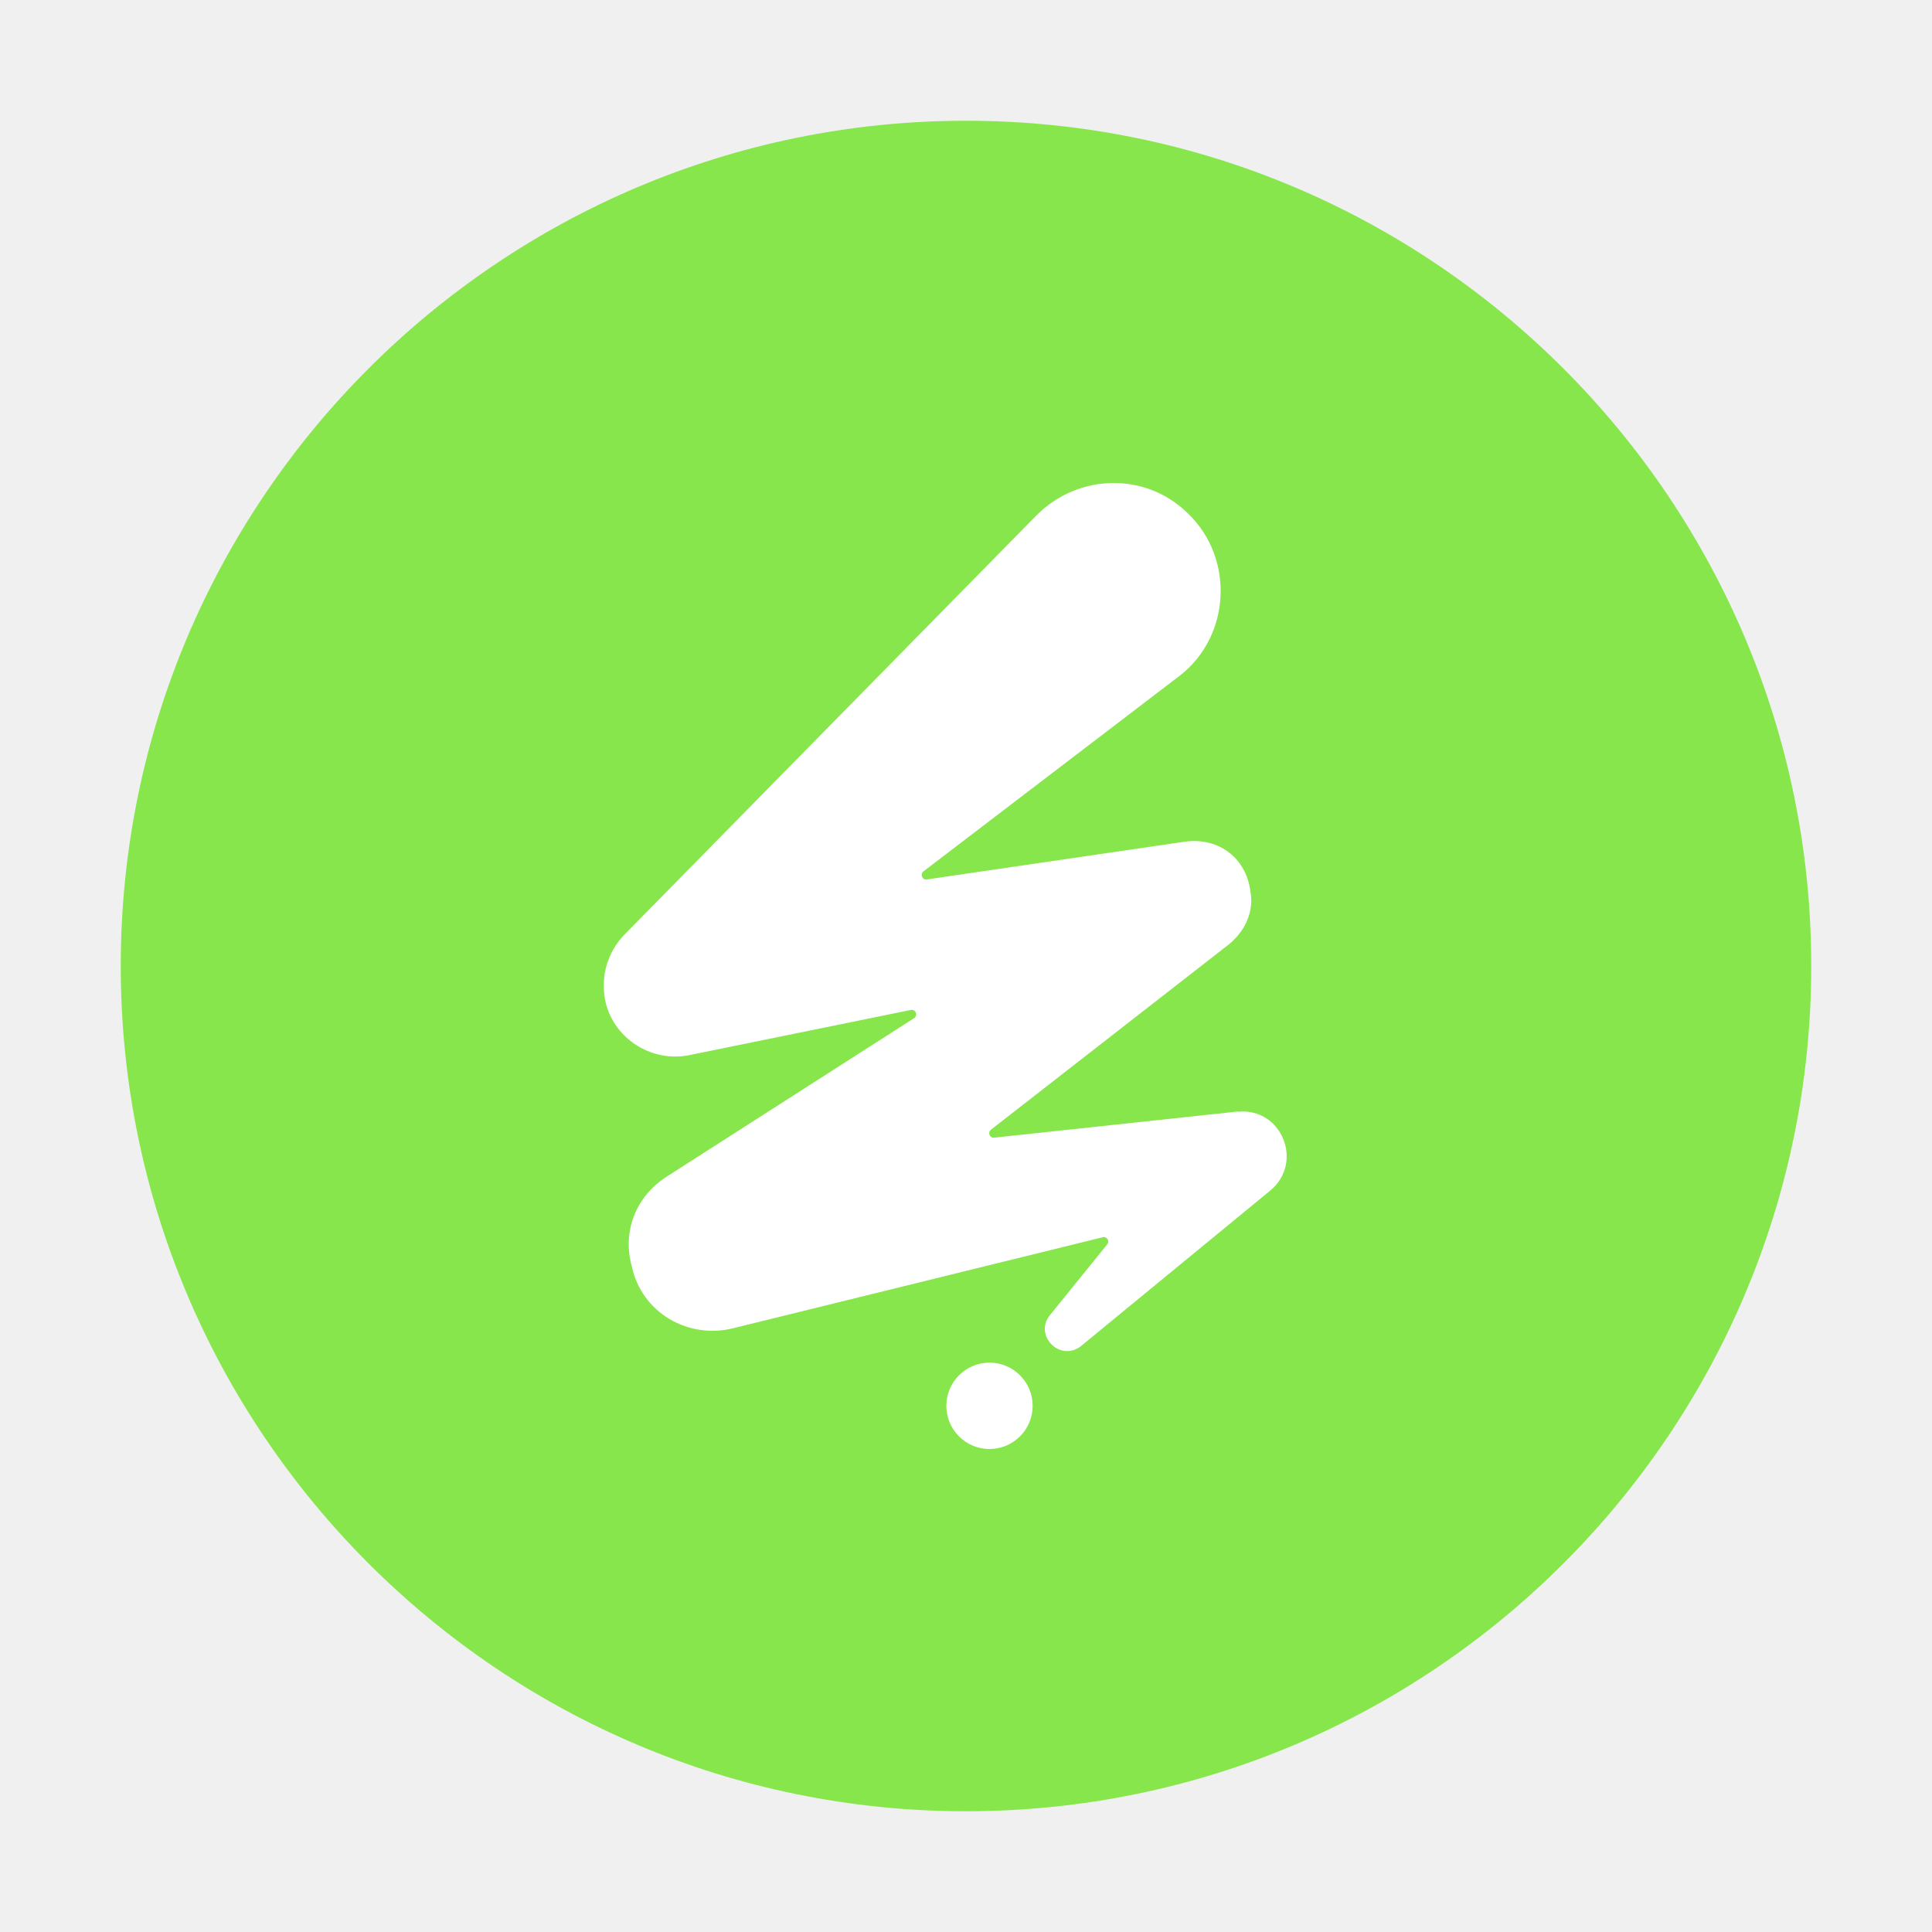
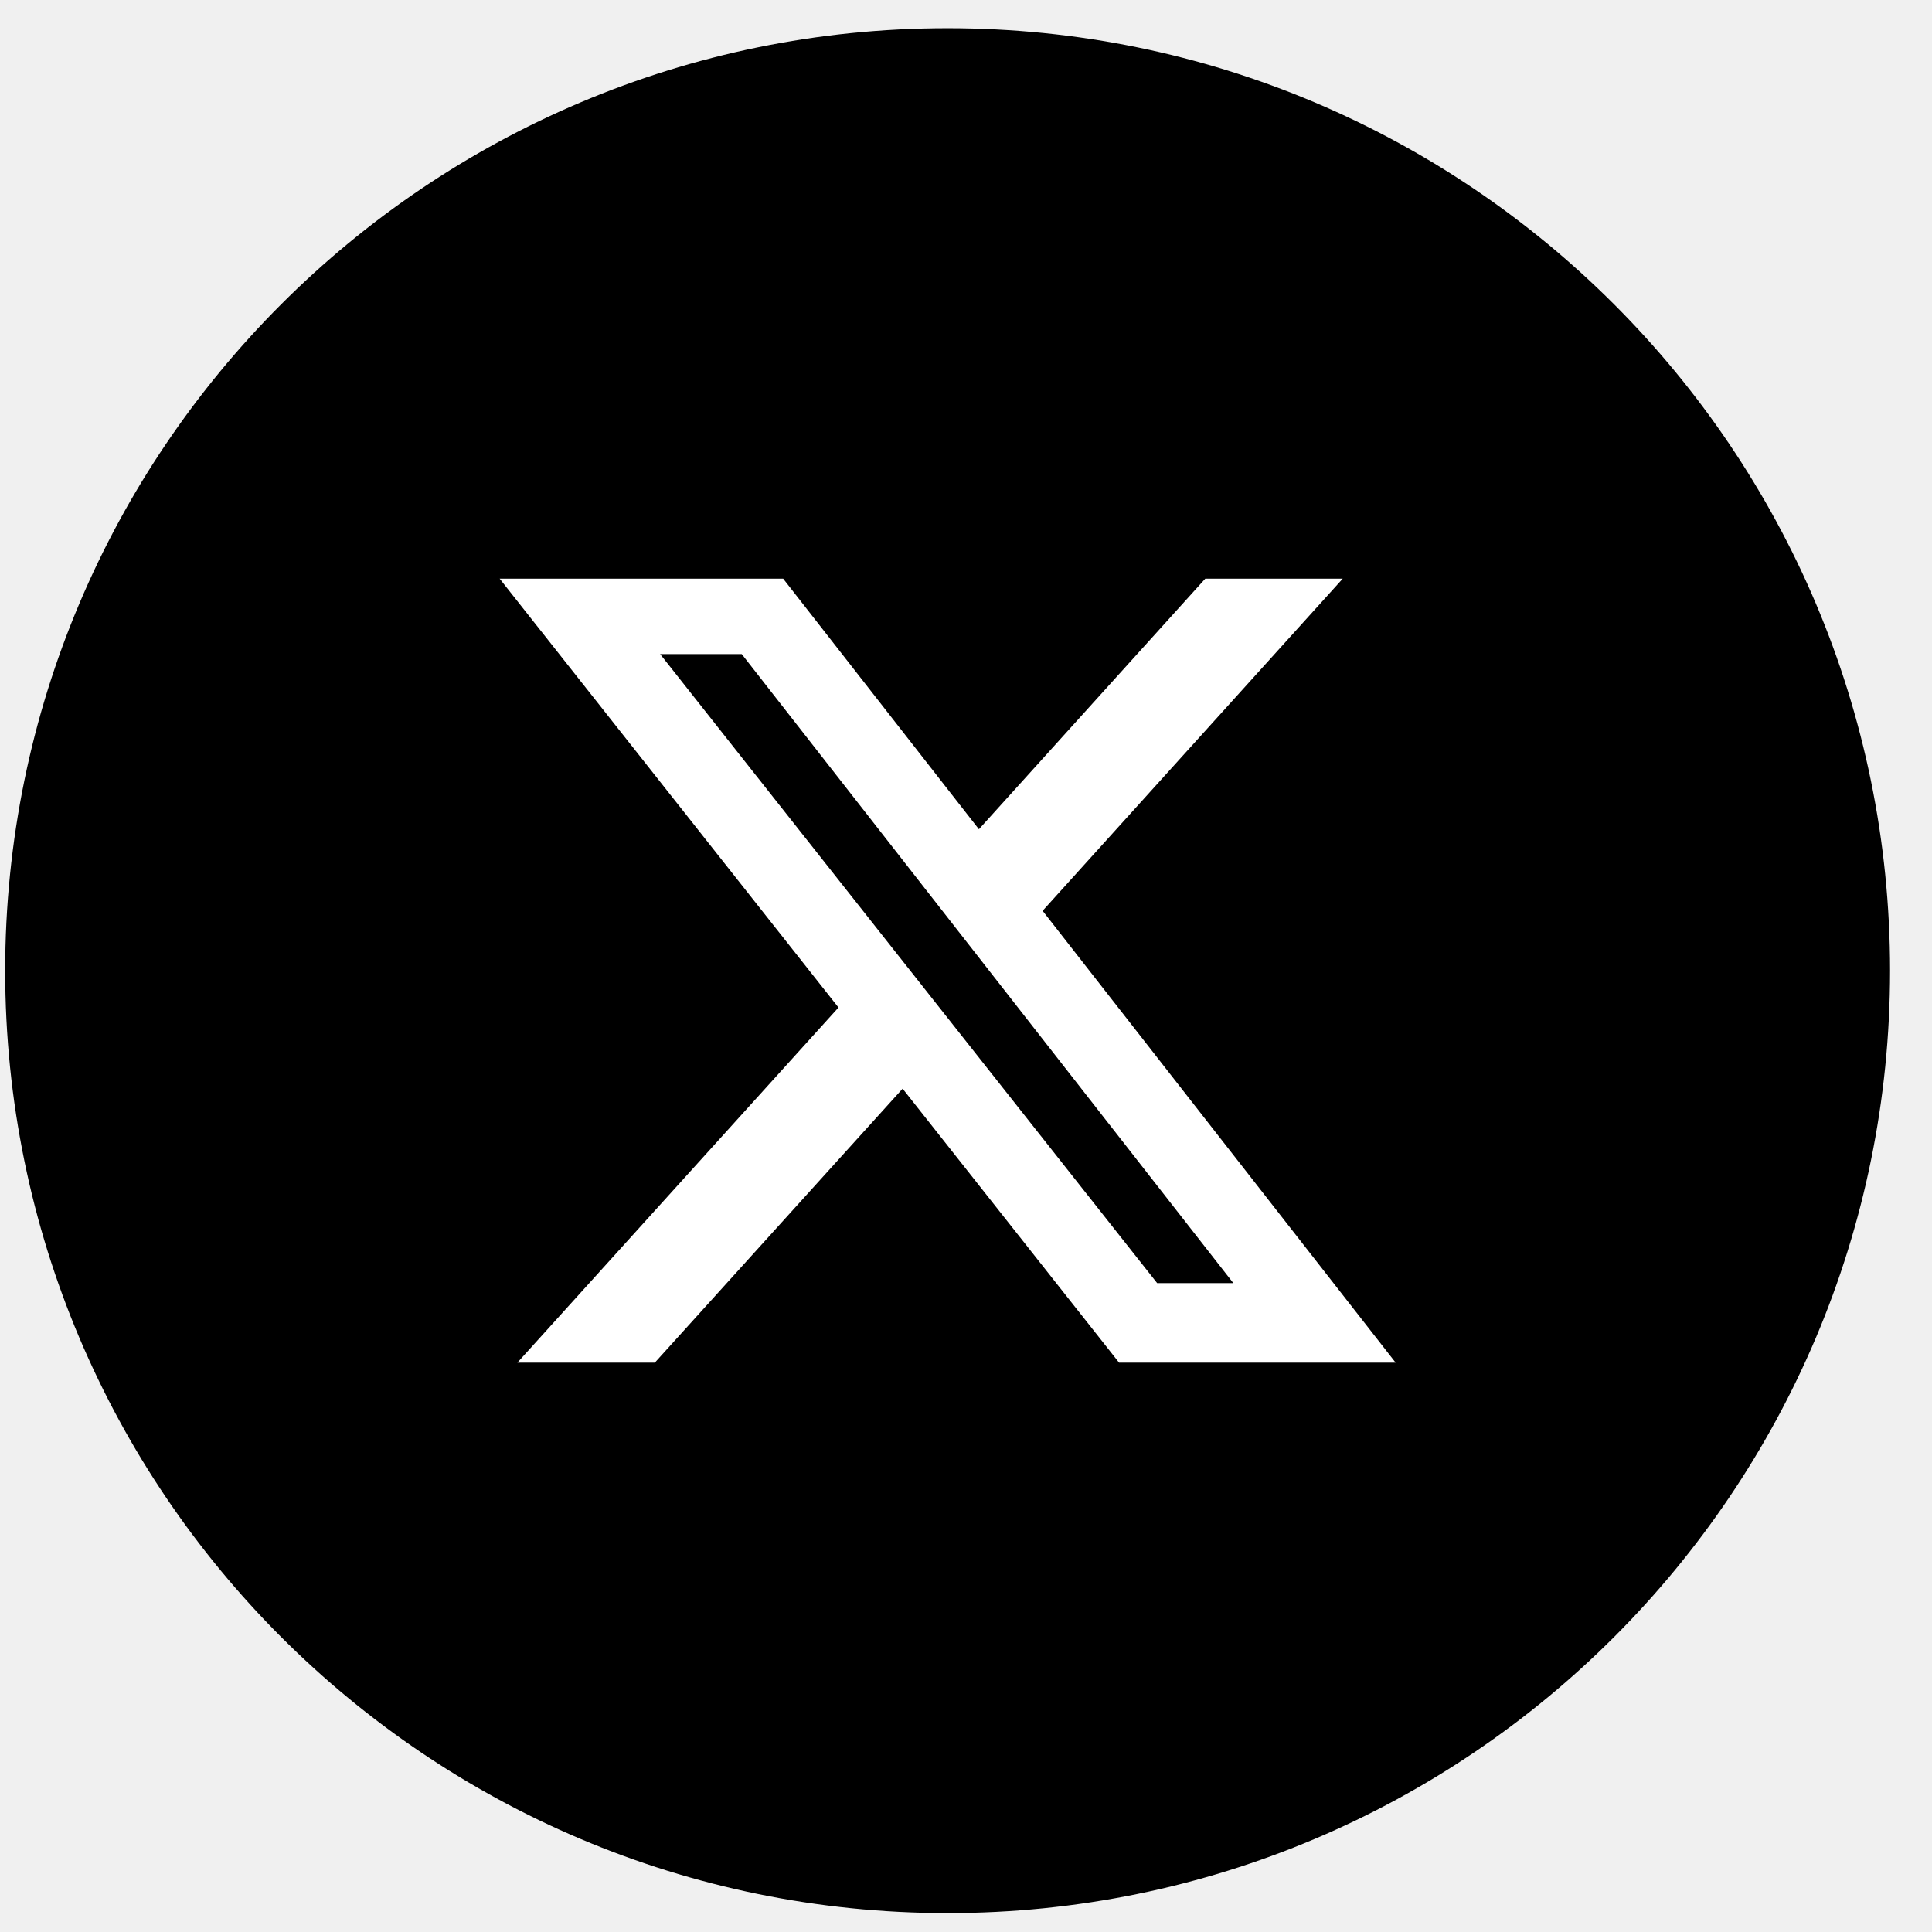
- <svg xmlns="http://www.w3.org/2000/svg" width="40" height="40" viewBox="0 0 40 40" fill="none">
-   <path d="M20 2.5C10.348 2.5 2.5 10.348 2.5 20C2.5 29.652 10.348 37.5 20 37.5C29.652 37.5 37.5 29.652 37.5 20C37.5 10.348 29.652 2.5 20 2.5Z" fill="#87E64B" />
-   <path d="M20.486 30C20.98 30 21.38 29.6 21.38 29.106C21.38 28.613 20.98 28.212 20.486 28.212C19.993 28.212 19.593 28.613 19.593 29.106C19.593 29.6 19.993 30 20.486 30Z" fill="white" />
-   <path d="M25.623 23.013L20.583 23.554C20.489 23.563 20.443 23.448 20.518 23.388L25.448 19.548C25.767 19.286 25.973 18.88 25.886 18.442C25.798 17.773 25.245 17.336 24.545 17.424L19.187 18.208C19.093 18.22 19.043 18.102 19.118 18.042L24.43 13.986C25.476 13.171 25.564 11.571 24.605 10.64C23.733 9.768 22.333 9.796 21.461 10.668L12.903 19.376C12.584 19.726 12.437 20.192 12.525 20.686C12.672 21.473 13.456 21.995 14.243 21.851L18.858 20.91C18.959 20.889 19.012 21.023 18.927 21.079L13.809 24.357C13.169 24.763 12.878 25.491 13.081 26.219C13.284 27.178 14.247 27.732 15.178 27.5L22.83 25.616C22.917 25.594 22.98 25.694 22.924 25.763L21.73 27.238C21.411 27.644 21.933 28.197 22.37 27.878L26.301 24.648C27.001 24.066 26.536 22.929 25.633 23.017L25.623 23.013Z" fill="white" />
+ <svg xmlns="http://www.w3.org/2000/svg" width="41" height="41" viewBox="0 0 41 41" fill="none">
+   <circle cx="20.11" cy="20.599" r="20" fill="black" />
+   <path d="M16.62 12.28L20.774 17.598L25.578 12.28H28.495L22.126 19.329L29.618 28.918H23.749L19.155 23.103L13.896 28.918H10.979L17.794 21.381L10.603 12.28H16.62ZM15.741 13.881H14.009L24.556 27.229H26.173L15.741 13.881Z" fill="white" />
</svg>
